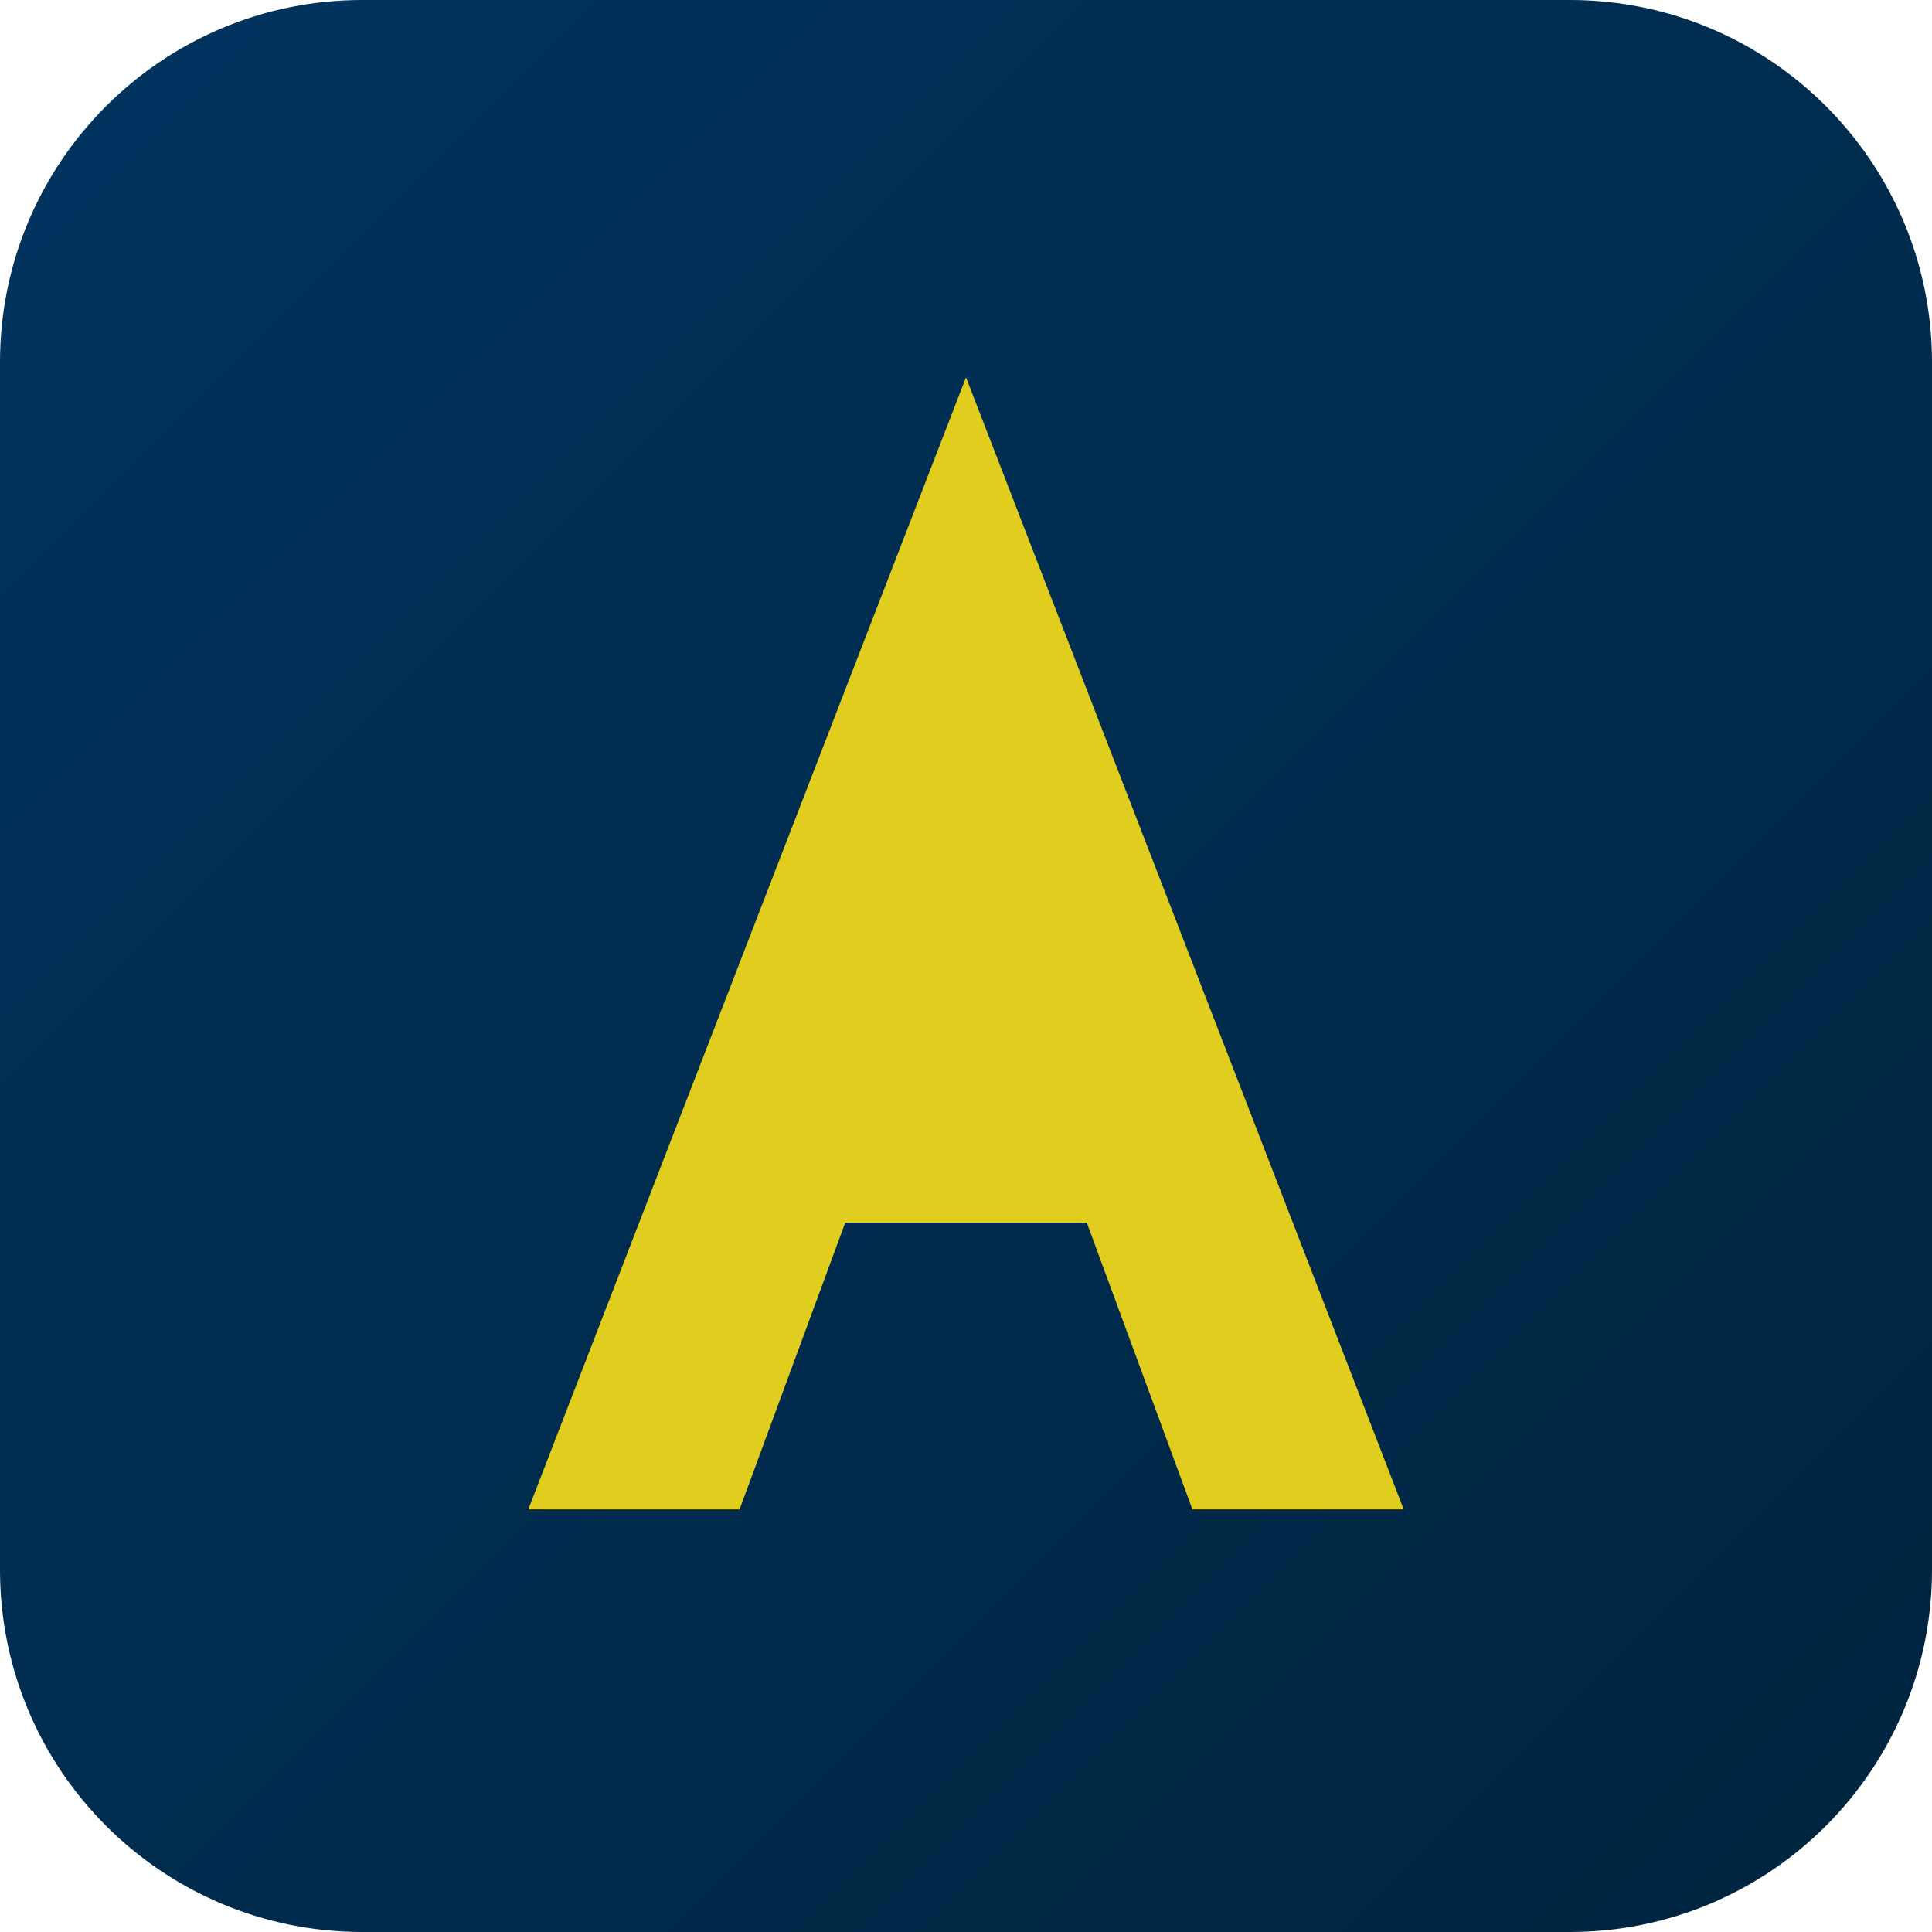
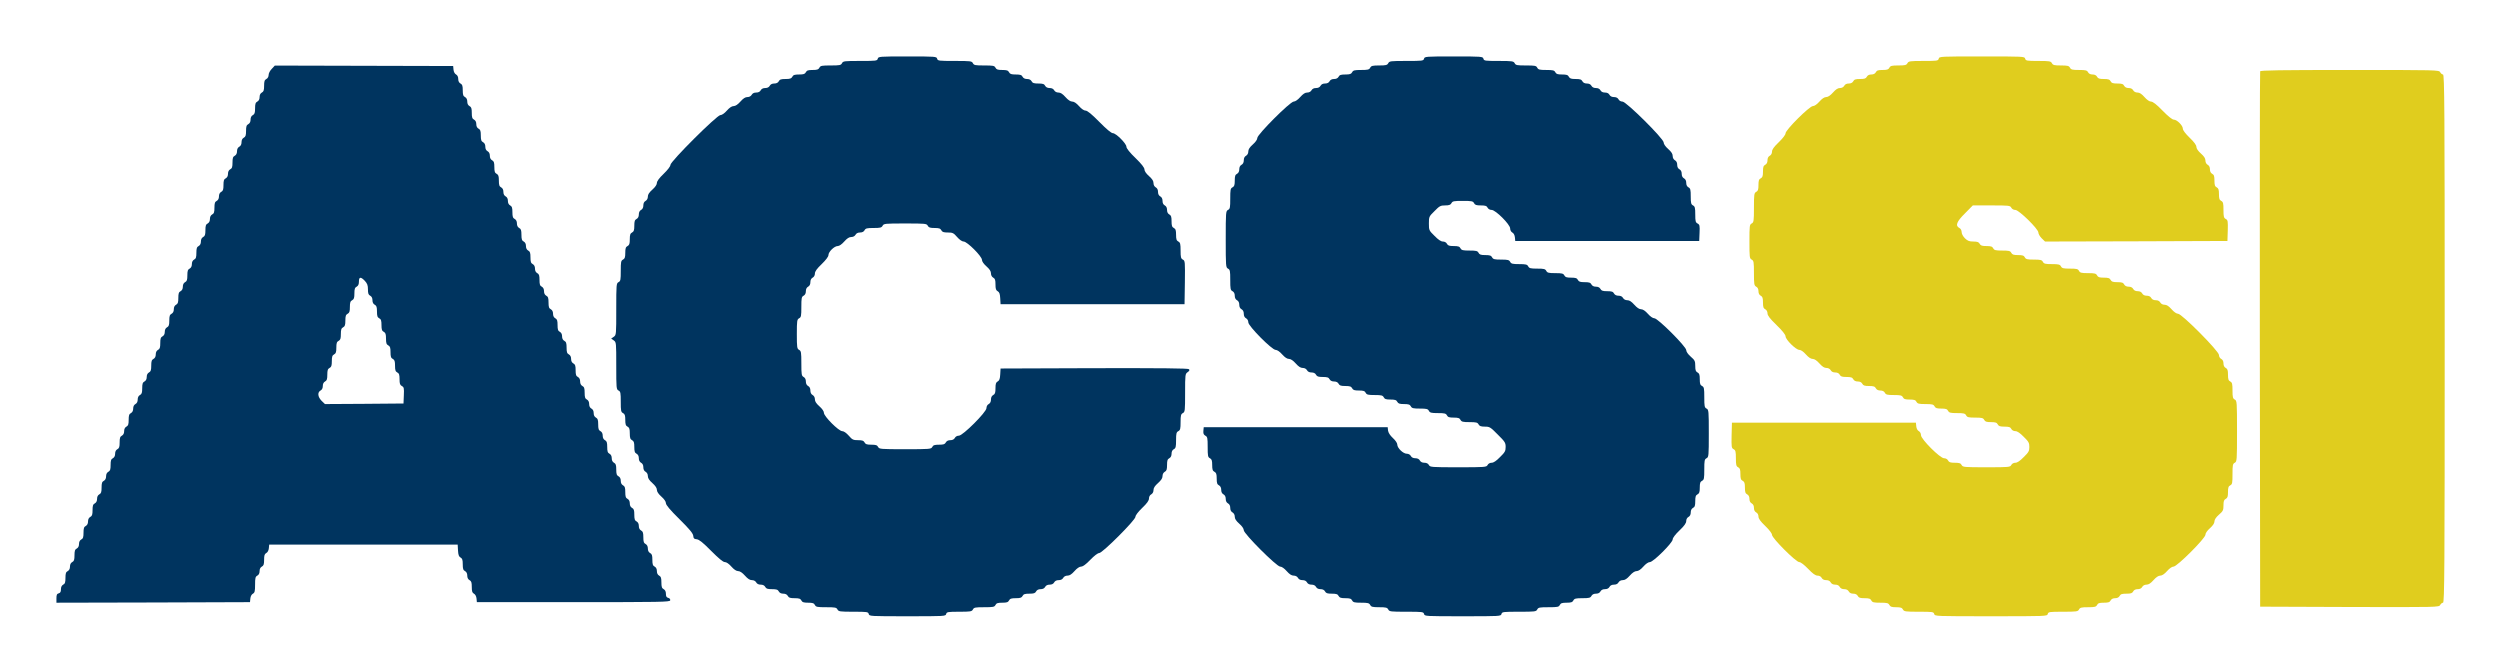
- <svg xmlns="http://www.w3.org/2000/svg" viewBox="0 0 256 256" role="img" aria-label="ACSSI mark">
-   <defs>
-     <linearGradient id="acssi-grad-marine" gradientUnits="objectBoundingBox" x1="0" y1="0" x2="1" y2="1">
-       <stop offset="0%" stop-color="#00345f" />
-       <stop offset="100%" stop-color="#00243f" />
-     </linearGradient>
-   </defs>
-   <rect x="0" y="0" width="256" height="256" rx="48" ry="48" fill="url(#acssi-grad-marine)" />
-   <path d="M128 50 L70 200 L98 200 L112 162 L144 162 L158 200 L186 200 L128 50 Z M122 138 L134 138 L128 110 L122 138 Z" fill="#e0cd1e" />
+ <svg xmlns="http://www.w3.org/2000/svg" viewBox="0 0 2215 595" role="img" aria-label="ACSSI">
+   <g transform="translate(50 50)">
+     <g transform="translate(0,496) scale(0.1,-0.1)" fill-rule="evenodd">
+       <path d="M7277 4940 c-5 -19 -14 -20 -156 -20 -140 0 -151 -1 -161 -20 -9 -18 -21 -20 -100 -20 -79 0 -91 -2 -100 -20 -8 -16 -21 -20 -60 -20 -39 0 -52 -4 -60 -20 -8 -16 -21 -20 -60 -20 -39 0 -52 -4 -60 -20 -8 -16 -21 -20 -60 -20 -39 0 -52 -4 -60 -20 -7 -13 -21 -20 -40 -20 -19 0 -33 -7 -40 -20 -7 -13 -21 -20 -40 -20 -19 0 -33 -7 -40 -20 -7 -13 -21 -20 -40 -20 -19 0 -33 -7 -40 -20 -7 -12 -21 -20 -38 -20 -19 0 -37 -12 -62 -40 -23 -26 -44 -40 -60 -40 -16 0 -37 -14 -60 -40 -21 -24 -44 -40 -58 -40 -30 0 -442 -410 -442 -441 0 -13 -24 -44 -60 -79 -40 -38 -60 -66 -60 -81 0 -15 -15 -37 -40 -59 -28 -25 -40 -43 -40 -62 0 -17 -8 -31 -20 -38 -13 -7 -20 -21 -20 -40 0 -19 -7 -33 -20 -40 -13 -7 -20 -21 -20 -40 0 -19 -7 -33 -20 -40 -16 -8 -20 -21 -20 -60 0 -39 -4 -52 -20 -60 -16 -8 -20 -21 -20 -60 0 -39 -4 -52 -20 -60 -16 -8 -20 -21 -20 -60 0 -39 -4 -52 -20 -60 -18 -9 -20 -21 -20 -100 0 -79 -2 -91 -20 -100 -19 -10 -20 -21 -20 -239 0 -226 0 -229 -22 -245 l-23 -16 23 -16 c22 -16 22 -20 22 -225 0 -198 1 -209 20 -219 18 -9 20 -21 20 -100 0 -79 2 -91 20 -100 16 -8 20 -21 20 -60 0 -39 4 -52 20 -60 16 -8 20 -21 20 -60 0 -39 4 -52 20 -60 16 -8 20 -21 20 -60 0 -39 4 -52 20 -60 13 -7 20 -21 20 -40 0 -19 7 -33 20 -40 13 -7 20 -21 20 -40 0 -19 7 -33 20 -40 12 -7 20 -21 20 -38 0 -19 12 -37 40 -62 26 -23 40 -44 40 -60 0 -16 14 -37 40 -60 25 -22 40 -44 40 -58 0 -16 36 -59 119 -141 89 -88 120 -126 123 -147 2 -24 8 -30 32 -32 21 -3 55 -30 127 -103 68 -68 105 -99 121 -99 14 0 36 -15 58 -40 23 -26 44 -40 60 -40 16 0 37 -14 60 -40 25 -28 43 -40 62 -40 17 0 31 -8 38 -20 7 -13 21 -20 40 -20 19 0 33 -7 40 -20 8 -16 21 -20 60 -20 39 0 52 -4 60 -20 7 -13 21 -20 40 -20 19 0 33 -7 40 -20 8 -16 21 -20 60 -20 39 0 52 -4 60 -20 8 -16 21 -20 60 -20 39 0 52 -4 60 -20 9 -18 21 -20 100 -20 79 0 91 -2 100 -20 10 -18 21 -20 141 -20 122 0 131 -1 136 -20 5 -20 14 -20 343 -20 329 0 338 0 343 20 5 18 14 20 116 20 100 0 111 2 121 20 9 18 21 20 100 20 79 0 91 2 100 20 8 16 21 20 60 20 39 0 52 4 60 20 8 16 21 20 60 20 39 0 52 4 60 20 8 16 21 20 60 20 39 0 52 4 60 20 7 13 21 20 40 20 19 0 33 7 40 20 7 13 21 20 40 20 19 0 33 7 40 20 7 13 21 20 40 20 19 0 33 7 40 20 7 12 21 20 38 20 19 0 37 12 62 40 22 25 44 40 59 40 15 0 43 20 81 60 35 36 66 60 79 60 29 0 321 292 321 321 0 13 24 44 60 79 43 41 60 65 60 84 0 15 8 30 20 36 12 7 20 21 20 38 0 19 12 37 40 62 28 25 40 43 40 62 0 17 8 31 20 38 16 8 20 21 20 60 0 39 4 52 20 60 13 7 20 21 20 40 0 19 7 33 20 40 17 9 20 21 20 80 0 59 3 71 20 80 17 9 20 21 20 80 0 59 3 71 20 80 19 10 20 21 20 179 0 164 1 169 23 184 15 11 19 18 11 26 -7 8 -246 10 -840 9 l-829 -3 -3 -52 c-2 -40 -8 -55 -23 -63 -15 -8 -19 -21 -19 -60 0 -39 -4 -52 -20 -60 -13 -7 -20 -21 -20 -40 0 -19 -7 -33 -20 -40 -12 -6 -20 -21 -20 -36 0 -35 -209 -244 -244 -244 -15 0 -30 -8 -36 -20 -7 -13 -21 -20 -40 -20 -19 0 -33 -7 -40 -20 -8 -16 -21 -20 -60 -20 -39 0 -52 -4 -60 -20 -10 -19 -21 -20 -240 -20 -219 0 -230 1 -240 20 -8 16 -21 20 -60 20 -39 0 -52 4 -60 20 -8 16 -21 20 -58 20 -42 0 -51 4 -82 40 -21 24 -44 40 -58 40 -31 0 -162 131 -162 162 0 14 -16 37 -40 58 -28 25 -40 43 -40 62 0 17 -8 31 -20 38 -13 7 -20 21 -20 40 0 19 -7 33 -20 40 -13 7 -20 21 -20 40 0 19 -7 33 -20 40 -18 10 -20 21 -20 120 0 99 -2 110 -20 120 -18 10 -20 21 -20 140 0 119 2 130 20 140 18 9 20 21 20 100 0 79 2 91 20 100 13 7 20 21 20 40 0 19 7 33 20 40 13 7 20 21 20 40 0 19 7 33 20 40 12 6 20 21 20 36 0 19 17 43 60 84 37 36 60 66 60 80 0 29 52 80 82 80 14 0 36 15 58 40 25 28 43 40 62 40 17 0 31 8 38 20 7 13 21 20 40 20 19 0 33 7 40 20 9 17 21 20 80 20 59 0 71 3 80 20 10 19 21 20 200 20 179 0 190 -1 200 -20 8 -16 21 -20 60 -20 39 0 52 -4 60 -20 8 -16 21 -20 58 -20 42 0 51 -4 82 -40 21 -24 44 -40 58 -40 31 0 162 -131 162 -162 0 -14 16 -37 40 -58 28 -25 40 -43 40 -62 0 -17 8 -31 20 -38 16 -8 20 -21 20 -60 0 -39 4 -52 19 -60 15 -8 21 -23 23 -63 l3 -52 815 0 815 0 3 192 c2 184 2 193 -18 203 -17 9 -20 21 -20 80 0 59 -3 71 -20 80 -16 8 -20 21 -20 60 0 39 -4 52 -20 60 -16 8 -20 21 -20 60 0 39 -4 52 -20 60 -13 7 -20 21 -20 40 0 19 -7 33 -20 40 -13 7 -20 21 -20 40 0 19 -7 33 -20 40 -13 7 -20 21 -20 40 0 19 -7 33 -20 40 -12 7 -20 21 -20 38 0 19 -12 37 -40 62 -25 22 -40 44 -40 58 0 16 -25 49 -80 102 -51 49 -80 86 -80 100 0 28 -92 120 -120 120 -14 0 -57 36 -120 100 -68 69 -106 100 -122 100 -14 0 -36 15 -58 40 -23 26 -44 40 -60 40 -16 0 -37 14 -60 40 -25 28 -43 40 -62 40 -17 0 -31 8 -38 20 -7 13 -21 20 -40 20 -19 0 -33 7 -40 20 -8 16 -21 20 -60 20 -39 0 -52 4 -60 20 -7 13 -21 20 -40 20 -19 0 -33 7 -40 20 -8 16 -21 20 -60 20 -39 0 -52 4 -60 20 -8 16 -21 20 -60 20 -39 0 -52 4 -60 20 -9 18 -21 20 -100 20 -79 0 -91 2 -100 20 -10 19 -21 20 -161 20 -142 0 -151 1 -156 20 -5 19 -14 20 -263 20 -249 0 -258 -1 -263 -20z" fill="#00345f" />
+       <path d="M12117 4940 c-5 -19 -14 -20 -156 -20 -140 0 -151 -1 -161 -20 -9 -17 -21 -20 -80 -20 -59 0 -71 -3 -80 -20 -9 -17 -21 -20 -80 -20 -59 0 -71 -3 -80 -20 -8 -16 -21 -20 -60 -20 -39 0 -52 -4 -60 -20 -7 -13 -21 -20 -40 -20 -19 0 -33 -7 -40 -20 -7 -13 -21 -20 -40 -20 -19 0 -33 -7 -40 -20 -7 -13 -21 -20 -40 -20 -19 0 -33 -7 -40 -20 -7 -12 -21 -20 -38 -20 -19 0 -37 -12 -62 -40 -21 -24 -44 -40 -58 -40 -31 0 -322 -291 -322 -322 0 -14 -16 -37 -40 -58 -28 -25 -40 -43 -40 -62 0 -17 -8 -31 -20 -38 -13 -7 -20 -21 -20 -40 0 -19 -7 -33 -20 -40 -13 -7 -20 -21 -20 -40 0 -19 -7 -33 -20 -40 -16 -8 -20 -21 -20 -60 0 -39 -4 -52 -20 -60 -18 -9 -20 -21 -20 -100 0 -79 -2 -91 -20 -100 -19 -10 -20 -21 -20 -260 0 -239 1 -250 20 -260 18 -9 20 -21 20 -100 0 -79 2 -91 20 -100 13 -7 20 -21 20 -40 0 -19 7 -33 20 -40 13 -7 20 -21 20 -40 0 -19 7 -33 20 -40 13 -7 20 -21 20 -40 0 -19 7 -33 20 -40 12 -6 20 -21 20 -36 0 -33 209 -244 242 -244 14 0 37 -16 58 -40 23 -26 44 -40 60 -40 16 0 37 -14 60 -40 25 -28 43 -40 62 -40 17 0 31 -8 38 -20 7 -13 21 -20 40 -20 19 0 33 -7 40 -20 8 -16 21 -20 60 -20 39 0 52 -4 60 -20 7 -13 21 -20 40 -20 19 0 33 -7 40 -20 8 -16 21 -20 60 -20 39 0 52 -4 60 -20 8 -16 21 -20 60 -20 39 0 52 -4 60 -20 9 -17 21 -20 80 -20 59 0 71 -3 80 -20 8 -16 21 -20 60 -20 39 0 52 -4 60 -20 8 -16 21 -20 60 -20 39 0 52 -4 60 -20 9 -17 21 -20 80 -20 59 0 71 -3 80 -20 9 -17 21 -20 80 -20 59 0 71 -3 80 -20 8 -16 21 -20 60 -20 39 0 52 -4 60 -20 9 -17 21 -20 80 -20 59 0 71 -3 80 -20 8 -15 21 -20 56 -20 42 0 49 -4 114 -70 64 -63 70 -73 70 -110 0 -36 -6 -47 -50 -90 -33 -34 -57 -50 -74 -50 -15 0 -30 -8 -36 -20 -10 -19 -21 -20 -260 -20 -239 0 -250 1 -260 20 -7 13 -21 20 -40 20 -19 0 -33 7 -40 20 -7 13 -21 20 -40 20 -19 0 -33 7 -40 20 -6 12 -21 20 -36 20 -32 0 -84 50 -84 81 0 13 -16 37 -39 58 -25 23 -40 47 -43 66 l-3 30 -815 0 -815 0 -3 -32 c-2 -24 2 -34 17 -43 19 -10 21 -20 21 -100 0 -79 2 -91 20 -100 16 -8 20 -21 20 -60 0 -39 4 -52 20 -60 16 -8 20 -21 20 -60 0 -39 4 -52 20 -60 13 -7 20 -21 20 -40 0 -19 7 -33 20 -40 13 -7 20 -21 20 -40 0 -19 7 -33 20 -40 13 -7 20 -21 20 -40 0 -19 7 -33 20 -40 12 -7 20 -21 20 -38 0 -19 12 -37 40 -62 24 -21 40 -44 40 -58 0 -31 291 -322 322 -322 14 0 37 -16 58 -40 25 -28 43 -40 62 -40 17 0 31 -8 38 -20 7 -13 21 -20 40 -20 19 0 33 -7 40 -20 7 -13 21 -20 40 -20 19 0 33 -7 40 -20 7 -13 21 -20 40 -20 19 0 33 -7 40 -20 8 -16 21 -20 60 -20 39 0 52 -4 60 -20 8 -16 21 -20 60 -20 39 0 52 -4 60 -20 9 -17 21 -20 80 -20 59 0 71 -3 80 -20 9 -17 21 -20 80 -20 59 0 71 -3 80 -20 10 -19 21 -20 161 -20 142 0 151 -1 156 -20 5 -20 14 -20 343 -20 329 0 338 0 343 20 5 19 14 20 156 20 140 0 151 1 161 20 9 18 21 20 100 20 79 0 91 2 100 20 8 16 21 20 60 20 39 0 52 4 60 20 9 17 21 20 80 20 59 0 71 3 80 20 7 13 21 20 40 20 19 0 33 7 40 20 7 13 21 20 40 20 19 0 33 7 40 20 7 13 21 20 40 20 19 0 33 7 40 20 7 12 21 20 38 20 19 0 37 12 62 40 23 26 44 40 60 40 16 0 37 14 60 40 21 24 44 40 58 40 30 0 202 171 202 201 0 13 23 44 60 79 43 41 60 65 60 84 0 15 8 30 20 36 13 7 20 21 20 40 0 19 7 33 20 40 16 8 20 21 20 60 0 39 4 52 20 60 16 8 20 21 20 60 0 39 4 52 20 60 18 9 20 21 20 100 0 79 2 91 20 100 19 10 20 21 20 220 0 199 -1 210 -20 220 -18 9 -20 21 -20 100 0 79 -2 91 -20 100 -16 8 -20 21 -20 60 0 39 -4 52 -20 60 -16 8 -20 21 -20 58 0 42 -4 51 -40 82 -24 21 -40 44 -40 58 0 31 -251 282 -282 282 -14 0 -37 16 -58 40 -23 26 -44 40 -60 40 -16 0 -37 14 -60 40 -25 28 -43 40 -62 40 -17 0 -31 8 -38 20 -7 13 -21 20 -40 20 -19 0 -33 7 -40 20 -8 16 -21 20 -60 20 -39 0 -52 4 -60 20 -7 13 -21 20 -40 20 -19 0 -33 7 -40 20 -8 16 -21 20 -60 20 -39 0 -52 4 -60 20 -8 16 -21 20 -60 20 -39 0 -52 4 -60 20 -9 17 -21 20 -80 20 -59 0 -71 3 -80 20 -9 17 -21 20 -80 20 -59 0 -71 3 -80 20 -9 17 -21 20 -80 20 -59 0 -71 3 -80 20 -9 17 -21 20 -80 20 -59 0 -71 3 -80 20 -8 16 -21 20 -60 20 -39 0 -52 4 -60 20 -9 17 -21 20 -80 20 -59 0 -71 3 -80 20 -8 16 -21 20 -60 20 -39 0 -52 4 -60 20 -6 12 -21 20 -36 20 -17 0 -41 16 -74 50 -49 48 -50 50 -50 110 0 60 1 62 50 110 44 45 53 50 94 50 35 0 48 5 56 20 9 18 21 20 100 20 79 0 91 -2 100 -20 8 -16 21 -20 60 -20 39 0 52 -4 60 -20 6 -12 21 -20 36 -20 35 0 164 -129 164 -164 0 -15 8 -30 19 -36 12 -6 21 -23 23 -43 l3 -32 815 0 815 0 3 72 c3 64 1 73 -18 83 -17 9 -20 20 -20 80 0 59 -3 71 -20 80 -17 9 -20 21 -20 80 0 59 -3 71 -20 80 -13 7 -20 21 -20 40 0 19 -7 33 -20 40 -13 7 -20 21 -20 40 0 19 -7 33 -20 40 -13 7 -20 21 -20 40 0 19 -7 33 -20 40 -12 7 -20 21 -20 38 0 19 -12 37 -40 62 -24 21 -40 44 -40 58 0 33 -331 362 -365 362 -14 0 -29 8 -35 20 -7 13 -21 20 -40 20 -19 0 -33 7 -40 20 -7 13 -21 20 -40 20 -19 0 -33 7 -40 20 -7 13 -21 20 -40 20 -19 0 -33 7 -40 20 -7 13 -21 20 -40 20 -19 0 -33 7 -40 20 -8 16 -21 20 -60 20 -39 0 -52 4 -60 20 -8 16 -21 20 -60 20 -39 0 -52 4 -60 20 -9 17 -21 20 -80 20 -59 0 -71 3 -80 20 -9 18 -21 20 -100 20 -79 0 -91 2 -100 20 -10 18 -21 20 -141 20 -122 0 -131 1 -136 20 -5 19 -14 20 -263 20 -249 0 -258 -1 -263 -20z" fill="#00345f" />
+       <path d="M1908 4850 c-16 -16 -28 -40 -28 -54 0 -15 -8 -30 -20 -36 -16 -8 -20 -21 -20 -60 0 -39 -4 -52 -20 -60 -13 -7 -20 -21 -20 -40 0 -19 -7 -33 -20 -40 -16 -8 -20 -21 -20 -60 0 -39 -4 -52 -20 -60 -13 -7 -20 -21 -20 -40 0 -19 -7 -33 -20 -40 -16 -8 -20 -21 -20 -60 0 -39 -4 -52 -20 -60 -13 -7 -20 -21 -20 -40 0 -19 -7 -33 -20 -40 -13 -7 -20 -21 -20 -40 0 -19 -7 -33 -20 -40 -16 -8 -20 -21 -20 -60 0 -39 -4 -52 -20 -60 -13 -7 -20 -21 -20 -40 0 -19 -7 -33 -20 -40 -16 -8 -20 -21 -20 -60 0 -39 -4 -52 -20 -60 -13 -7 -20 -21 -20 -40 0 -19 -7 -33 -20 -40 -16 -8 -20 -21 -20 -60 0 -39 -4 -52 -20 -60 -13 -7 -20 -21 -20 -40 0 -19 -7 -33 -20 -40 -16 -8 -20 -21 -20 -60 0 -39 -4 -52 -20 -60 -13 -7 -20 -21 -20 -40 0 -19 -7 -33 -20 -40 -16 -8 -20 -21 -20 -60 0 -39 -4 -52 -20 -60 -13 -7 -20 -21 -20 -40 0 -19 -7 -33 -20 -40 -16 -8 -20 -21 -20 -60 0 -39 -4 -52 -20 -60 -13 -7 -20 -21 -20 -40 0 -19 -7 -33 -20 -40 -16 -8 -20 -21 -20 -60 0 -39 -4 -52 -20 -60 -13 -7 -20 -21 -20 -40 0 -19 -7 -33 -20 -40 -16 -8 -20 -21 -20 -60 0 -39 -4 -52 -20 -60 -13 -7 -20 -21 -20 -40 0 -19 -7 -33 -20 -40 -16 -8 -20 -21 -20 -60 0 -39 -4 -52 -20 -60 -13 -7 -20 -21 -20 -40 0 -19 -7 -33 -20 -40 -16 -8 -20 -21 -20 -60 0 -39 -4 -52 -20 -60 -13 -7 -20 -21 -20 -40 0 -19 -7 -33 -20 -40 -16 -8 -20 -21 -20 -60 0 -39 -4 -52 -20 -60 -13 -7 -20 -21 -20 -40 0 -19 -7 -33 -20 -40 -13 -7 -20 -21 -20 -40 0 -19 -7 -33 -20 -40 -16 -8 -20 -21 -20 -60 0 -39 -4 -52 -20 -60 -13 -7 -20 -21 -20 -40 0 -19 -7 -33 -20 -40 -16 -8 -20 -21 -20 -60 0 -39 -4 -52 -20 -60 -13 -7 -20 -21 -20 -40 0 -19 -7 -33 -20 -40 -16 -8 -20 -21 -20 -60 0 -39 -4 -52 -20 -60 -13 -7 -20 -21 -20 -40 0 -19 -7 -33 -20 -40 -16 -8 -20 -21 -20 -60 0 -39 -4 -52 -20 -60 -13 -7 -20 -21 -20 -40 0 -19 -7 -33 -20 -40 -16 -8 -20 -21 -20 -60 0 -39 -4 -52 -20 -60 -13 -7 -20 -21 -20 -40 0 -19 -7 -33 -20 -40 -16 -8 -20 -21 -20 -60 0 -39 -4 -52 -20 -60 -13 -7 -20 -21 -20 -40 0 -19 -7 -33 -20 -40 -16 -8 -20 -21 -20 -60 0 -39 -4 -52 -20 -60 -13 -7 -20 -21 -20 -40 0 -19 -7 -33 -20 -40 -16 -8 -20 -21 -20 -60 0 -39 -4 -52 -20 -60 -13 -7 -20 -21 -20 -41 0 -22 -5 -32 -20 -36 -16 -4 -20 -14 -20 -44 l0 -39 858 2 857 3 3 32 c2 20 11 37 23 43 16 9 19 22 19 80 0 59 3 71 20 80 13 7 20 21 20 40 0 19 7 33 20 40 16 8 20 21 20 60 0 39 4 52 19 60 12 6 21 23 23 43 l3 32 835 0 835 0 3 -52 c2 -40 8 -55 23 -63 15 -8 19 -21 19 -60 0 -39 4 -52 20 -60 13 -7 20 -21 20 -40 0 -19 7 -33 20 -40 16 -8 20 -21 20 -60 0 -39 4 -52 19 -60 12 -6 21 -23 23 -43 l3 -32 855 0 c780 0 855 1 858 16 2 10 -5 19 -18 22 -15 4 -20 13 -20 36 0 20 -7 34 -20 41 -16 8 -20 21 -20 60 0 39 -4 52 -20 60 -13 7 -20 21 -20 40 0 19 -7 33 -20 40 -16 8 -20 21 -20 60 0 39 -4 52 -20 60 -13 7 -20 21 -20 40 0 19 -7 33 -20 40 -16 8 -20 21 -20 60 0 39 -4 52 -20 60 -13 7 -20 21 -20 40 0 19 -7 33 -20 40 -16 8 -20 21 -20 60 0 39 -4 52 -20 60 -13 7 -20 21 -20 40 0 19 -7 33 -20 40 -16 8 -20 21 -20 60 0 39 -4 52 -20 60 -13 7 -20 21 -20 40 0 19 -7 33 -20 40 -16 8 -20 21 -20 60 0 39 -4 52 -20 60 -13 7 -20 21 -20 40 0 19 -7 33 -20 40 -16 8 -20 21 -20 60 0 39 -4 52 -20 60 -13 7 -20 21 -20 40 0 19 -7 33 -20 40 -16 8 -20 21 -20 60 0 39 -4 52 -20 60 -13 7 -20 21 -20 40 0 19 -7 33 -20 40 -13 7 -20 21 -20 40 0 19 -7 33 -20 40 -16 8 -20 21 -20 60 0 39 -4 52 -20 60 -13 7 -20 21 -20 40 0 19 -7 33 -20 40 -16 8 -20 21 -20 60 0 39 -4 52 -20 60 -13 7 -20 21 -20 40 0 19 -7 33 -20 40 -16 8 -20 21 -20 60 0 39 -4 52 -20 60 -13 7 -20 21 -20 40 0 19 -7 33 -20 40 -16 8 -20 21 -20 60 0 39 -4 52 -20 60 -13 7 -20 21 -20 40 0 19 -7 33 -20 40 -16 8 -20 21 -20 60 0 39 -4 52 -20 60 -13 7 -20 21 -20 40 0 19 -7 33 -20 40 -16 8 -20 21 -20 60 0 39 -4 52 -20 60 -13 7 -20 21 -20 40 0 19 -7 33 -20 40 -16 8 -20 21 -20 60 0 39 -4 52 -20 60 -13 7 -20 21 -20 40 0 19 -7 33 -20 40 -16 8 -20 21 -20 60 0 39 -4 52 -20 60 -13 7 -20 21 -20 40 0 19 -7 33 -20 40 -16 8 -20 21 -20 60 0 39 -4 52 -20 60 -13 7 -20 21 -20 40 0 19 -7 33 -20 40 -13 7 -20 21 -20 40 0 19 -7 33 -20 40 -16 8 -20 21 -20 60 0 39 -4 52 -20 60 -16 8 -20 21 -20 60 0 39 -4 52 -20 60 -13 7 -20 21 -20 40 0 19 -7 33 -20 40 -13 7 -20 21 -20 40 0 19 -7 33 -20 40 -16 8 -20 21 -20 60 0 39 -4 52 -20 60 -13 7 -20 21 -20 40 0 19 -7 33 -20 40 -16 8 -20 21 -20 60 0 39 -4 52 -20 60 -13 7 -20 21 -20 40 0 19 -7 33 -20 40 -16 8 -20 21 -20 60 0 39 -4 52 -20 60 -13 7 -20 21 -20 40 0 19 -7 33 -19 40 -12 6 -21 23 -23 43 l-3 32 -790 2 -790 2 -27 -29z m825 -1879 c21 -23 27 -39 27 -75 0 -35 4 -48 20 -56 13 -7 20 -21 20 -40 0 -19 7 -33 20 -40 16 -8 20 -21 20 -60 0 -39 4 -52 20 -60 16 -8 20 -21 20 -60 0 -39 4 -52 20 -60 16 -8 20 -21 20 -60 0 -39 4 -52 20 -60 16 -8 20 -21 20 -60 0 -39 4 -52 20 -60 16 -8 20 -21 20 -60 0 -39 4 -52 20 -60 16 -8 20 -21 20 -60 0 -39 4 -51 20 -60 19 -10 21 -19 18 -83 l-3 -72 -348 -3 -348 -2 -30 29 c-34 35 -38 75 -9 91 13 7 20 21 20 40 0 19 7 33 20 40 16 8 20 21 20 60 0 39 4 52 20 60 16 8 20 21 20 60 0 39 4 52 20 60 16 8 20 21 20 60 0 39 4 52 20 60 16 8 20 21 20 60 0 39 4 52 20 60 16 8 20 21 20 60 0 39 4 52 20 60 16 8 20 21 20 60 0 39 4 52 20 60 16 8 20 21 20 60 0 39 4 52 20 60 14 8 20 21 20 45 0 43 16 45 53 6z" fill="#00345f" />
+       <path d="M16677 4940 c-5 -19 -14 -20 -136 -20 -120 0 -131 -2 -141 -20 -9 -17 -21 -20 -80 -20 -59 0 -71 -3 -80 -20 -8 -16 -21 -20 -60 -20 -39 0 -52 -4 -60 -20 -7 -13 -21 -20 -40 -20 -19 0 -33 -7 -40 -20 -8 -16 -21 -20 -60 -20 -39 0 -52 -4 -60 -20 -7 -13 -21 -20 -40 -20 -19 0 -33 -7 -40 -20 -7 -12 -21 -20 -38 -20 -19 0 -37 -12 -62 -40 -23 -26 -44 -40 -60 -40 -16 0 -37 -14 -60 -40 -21 -24 -44 -40 -58 -40 -30 0 -242 -211 -242 -241 0 -13 -24 -44 -60 -79 -43 -41 -60 -65 -60 -84 0 -15 -8 -30 -20 -36 -13 -7 -20 -21 -20 -40 0 -19 -7 -33 -20 -40 -16 -8 -20 -21 -20 -60 0 -39 -4 -52 -20 -60 -16 -8 -20 -21 -20 -60 0 -39 -4 -52 -20 -60 -18 -10 -20 -21 -20 -140 0 -119 -2 -130 -20 -140 -19 -10 -20 -21 -20 -160 0 -139 1 -150 20 -160 18 -10 20 -21 20 -120 0 -99 2 -110 20 -120 13 -7 20 -21 20 -40 0 -19 7 -33 20 -40 16 -8 20 -21 20 -60 0 -39 4 -52 20 -60 12 -6 20 -21 20 -36 0 -19 21 -47 80 -104 51 -49 80 -86 80 -100 0 -29 92 -120 122 -120 14 0 36 -15 58 -40 23 -26 44 -40 60 -40 16 0 37 -14 60 -40 25 -28 43 -40 62 -40 17 0 31 -8 38 -20 7 -13 21 -20 40 -20 19 0 33 -7 40 -20 8 -16 21 -20 60 -20 39 0 52 -4 60 -20 7 -13 21 -20 40 -20 19 0 33 -7 40 -20 8 -16 21 -20 60 -20 39 0 52 -4 60 -20 7 -13 21 -20 40 -20 19 0 33 -7 40 -20 9 -17 21 -20 80 -20 59 0 71 -3 80 -20 8 -16 21 -20 60 -20 39 0 52 -4 60 -20 9 -17 21 -20 80 -20 59 0 71 -3 80 -20 8 -16 21 -20 60 -20 39 0 52 -4 60 -20 9 -17 21 -20 80 -20 59 0 71 -3 80 -20 9 -17 21 -20 80 -20 59 0 71 -3 80 -20 8 -16 21 -20 60 -20 39 0 52 -4 60 -20 8 -16 21 -20 60 -20 39 0 52 -4 60 -20 6 -12 21 -20 36 -20 17 0 41 -16 74 -50 44 -43 50 -54 50 -90 0 -36 -6 -47 -50 -90 -33 -34 -57 -50 -74 -50 -15 0 -30 -8 -36 -20 -10 -19 -21 -20 -220 -20 -199 0 -210 1 -220 20 -8 16 -21 20 -60 20 -39 0 -52 4 -60 20 -6 12 -21 20 -36 20 -35 0 -204 169 -204 204 0 15 -8 30 -19 36 -12 6 -21 23 -23 43 l-3 32 -815 0 -815 0 -3 -112 c-2 -104 -1 -113 18 -123 17 -9 20 -21 20 -80 0 -59 3 -71 20 -80 16 -8 20 -21 20 -60 0 -39 4 -52 20 -60 16 -8 20 -21 20 -60 0 -39 4 -52 20 -60 13 -7 20 -21 20 -40 0 -19 7 -33 20 -40 13 -7 20 -21 20 -40 0 -19 7 -33 20 -40 12 -6 20 -21 20 -36 0 -19 17 -43 60 -84 36 -35 60 -66 60 -79 0 -29 212 -241 241 -241 13 0 44 -24 79 -60 41 -43 65 -60 84 -60 15 0 30 -8 36 -20 7 -13 21 -20 40 -20 19 0 33 -7 40 -20 7 -13 21 -20 40 -20 19 0 33 -7 40 -20 7 -13 21 -20 40 -20 19 0 33 -7 40 -20 7 -13 21 -20 40 -20 19 0 33 -7 40 -20 8 -16 21 -20 60 -20 39 0 52 -4 60 -20 9 -17 21 -20 80 -20 59 0 71 -3 80 -20 8 -16 21 -20 60 -20 39 0 52 -4 60 -20 10 -18 21 -20 141 -20 122 0 131 -1 136 -20 5 -20 14 -20 503 -20 489 0 498 0 503 20 5 19 14 20 136 20 120 0 131 2 141 20 9 17 21 20 80 20 59 0 71 3 80 20 8 16 21 20 60 20 39 0 52 4 60 20 7 13 21 20 40 20 19 0 33 7 40 20 8 16 21 20 60 20 39 0 52 4 60 20 7 13 21 20 40 20 19 0 33 7 40 20 7 12 21 20 38 20 19 0 37 12 62 40 23 26 44 40 60 40 16 0 37 14 60 40 21 24 44 40 58 40 31 0 282 251 282 282 0 14 16 37 40 58 26 23 40 44 40 60 0 16 14 37 40 60 36 31 40 40 40 82 0 37 4 50 20 58 16 8 20 21 20 60 0 39 4 52 20 60 18 9 20 21 20 100 0 79 2 91 20 100 19 10 20 21 20 280 0 259 -1 270 -20 280 -17 9 -20 21 -20 80 0 59 -3 71 -20 80 -16 8 -20 21 -20 60 0 39 -4 52 -20 60 -13 7 -20 21 -20 40 0 19 -7 33 -20 40 -12 6 -20 21 -20 35 0 34 -329 365 -362 365 -14 0 -37 16 -58 40 -25 28 -43 40 -62 40 -17 0 -31 8 -38 20 -7 13 -21 20 -40 20 -19 0 -33 7 -40 20 -7 13 -21 20 -40 20 -19 0 -33 7 -40 20 -7 13 -21 20 -40 20 -19 0 -33 7 -40 20 -7 13 -21 20 -40 20 -19 0 -33 7 -40 20 -8 16 -21 20 -60 20 -39 0 -52 4 -60 20 -8 16 -21 20 -60 20 -39 0 -52 4 -60 20 -9 17 -21 20 -80 20 -59 0 -71 3 -80 20 -9 17 -21 20 -80 20 -59 0 -71 3 -80 20 -9 17 -21 20 -80 20 -59 0 -71 3 -80 20 -9 17 -21 20 -80 20 -59 0 -71 3 -80 20 -8 16 -21 20 -60 20 -39 0 -52 4 -60 20 -9 17 -21 20 -80 20 -59 0 -71 3 -80 20 -8 16 -21 20 -60 20 -39 0 -52 4 -60 20 -8 15 -21 20 -56 20 -37 0 -51 6 -75 29 -17 17 -29 40 -29 55 0 15 -8 30 -20 36 -38 20 -25 56 50 130 l69 70 165 0 c155 0 166 -1 176 -20 6 -12 21 -20 36 -20 32 0 204 -169 204 -200 0 -12 13 -35 29 -51 l30 -29 808 2 808 3 3 92 c2 84 1 93 -18 103 -17 9 -20 21 -20 80 0 59 -3 71 -20 80 -16 8 -20 21 -20 60 0 39 -4 52 -20 60 -16 8 -20 21 -20 60 0 39 -4 52 -20 60 -13 7 -20 21 -20 40 0 19 -7 33 -20 40 -12 7 -20 21 -20 38 0 19 -12 37 -40 62 -25 22 -40 44 -40 59 0 15 -20 43 -60 81 -37 36 -60 66 -60 80 0 28 -52 80 -80 80 -14 0 -50 29 -100 80 -53 55 -86 80 -102 80 -14 0 -36 15 -58 40 -25 28 -43 40 -62 40 -17 0 -31 8 -38 20 -7 13 -21 20 -40 20 -19 0 -33 7 -40 20 -8 16 -21 20 -60 20 -39 0 -52 4 -60 20 -8 16 -21 20 -60 20 -39 0 -52 4 -60 20 -7 13 -21 20 -40 20 -19 0 -33 7 -40 20 -9 17 -21 20 -80 20 -59 0 -71 3 -80 20 -9 17 -21 20 -80 20 -59 0 -71 3 -80 20 -10 18 -21 20 -121 20 -102 0 -111 2 -116 20 -5 20 -14 20 -383 20 -369 0 -378 0 -383 -20z" fill="#e0cd1e" />
+       <path d="M19525 4828 c-3 -7 -4 -1077 -3 -2378 l3 -2365 792 -3 c784 -2 792 -2 803 18 6 11 17 20 25 20 13 0 15 292 15 2340 0 2048 -2 2340 -15 2340 -8 0 -19 9 -25 20 -11 20 -21 20 -801 20 -622 0 -791 -3 -794 -12z" fill="#e0cd1e" />
+     </g>
+   </g>
</svg>
